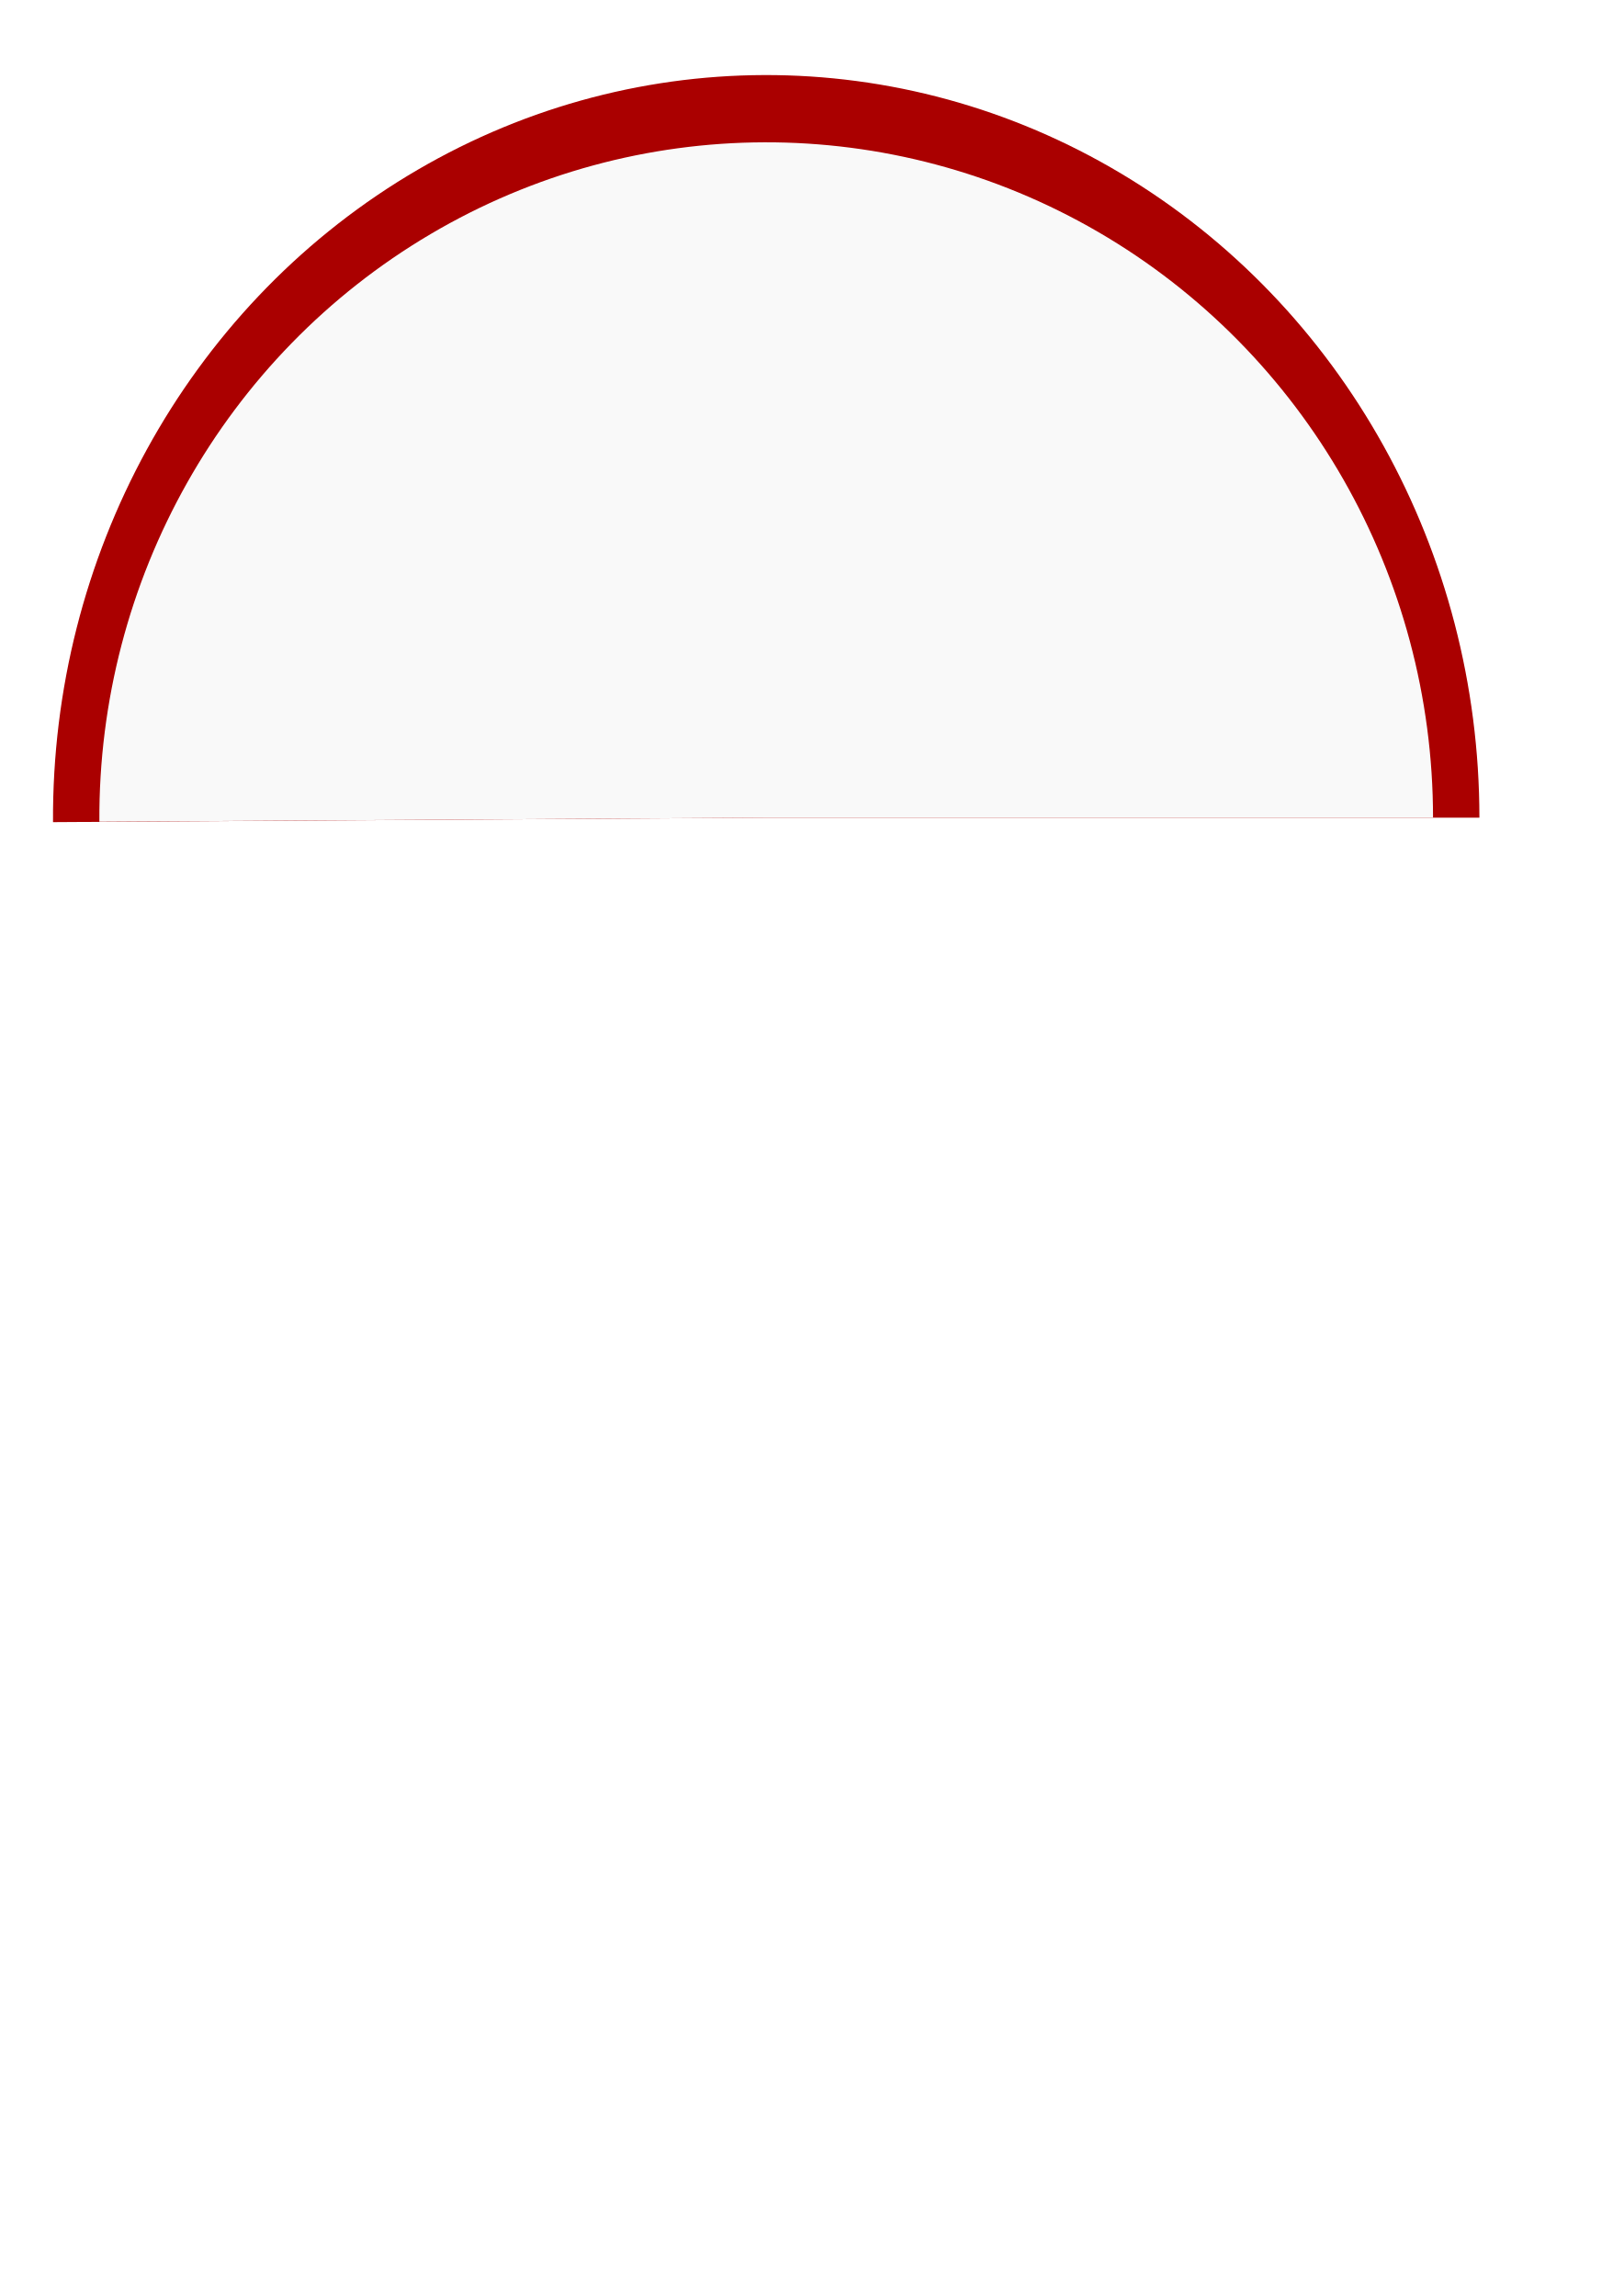
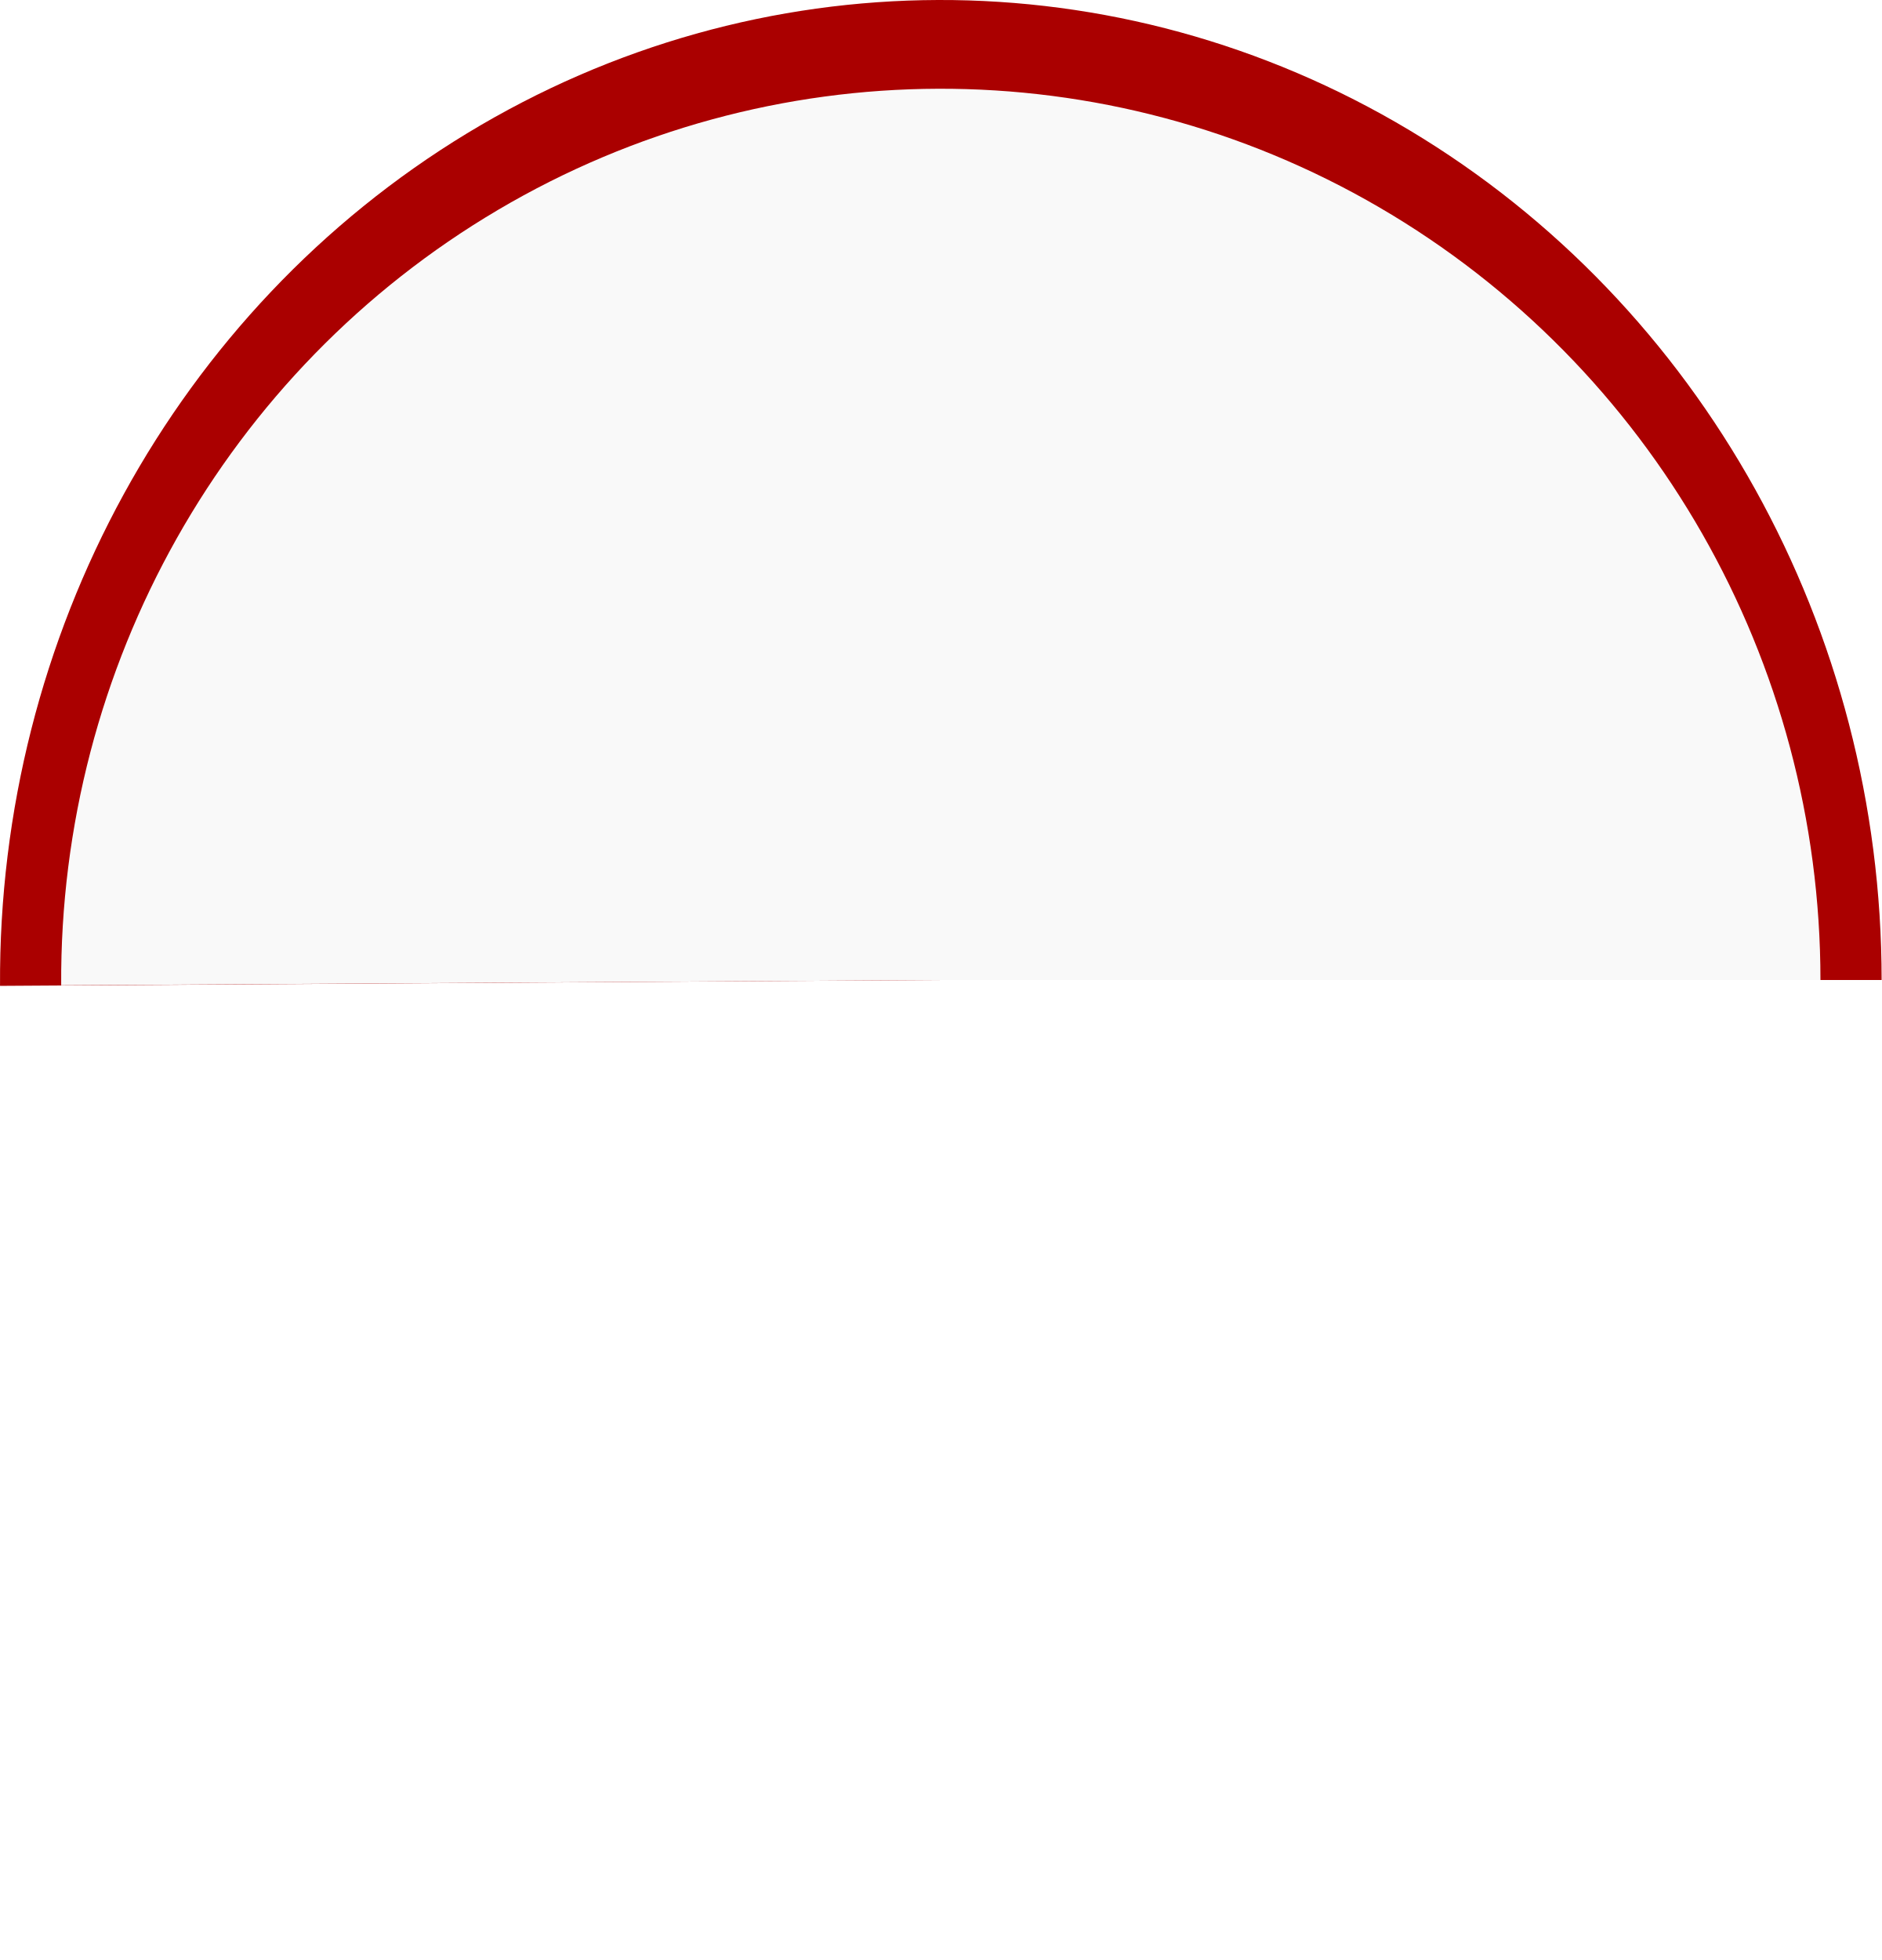
- <svg xmlns="http://www.w3.org/2000/svg" width="210mm" height="297mm" viewBox="0 0 210 297" version="1.1" id="svg5">
+ <svg xmlns="http://www.w3.org/2000/svg" width="184.483mm" height="192.128mm" viewBox="0 0 184.483 192.128" version="1.1" id="svg5">
  <defs id="defs2" />
-   <g id="layer1">
-     <path style="fill:#aa0000;fill-rule:evenodd;stroke-width:0.265;opacity:1" id="path55" d="m 191.337,-105.773 a 92.241,96.064 0 0 1 -46.28,83.289 92.241,96.064 0 0 1 -92.4,-0.288 92.241,96.064 0 0 1 -45.8,-83.577 l 92.24,0.576 z" transform="scale(1,-1)" />
+   <g id="layer1" transform="translate(-6.853844,-9.709618)">
+     <path style="opacity:1;fill:#aa0000;fill-rule:evenodd;stroke-width:0.265" id="path55" d="m 191.337,-105.773 a 92.241,96.064 0 0 1 -46.28,83.289 92.241,96.064 0 0 1 -92.4,-0.288 92.241,96.064 0 0 1 -45.8,-83.577 l 92.24,0.576 z" transform="scale(1,-1)" />
    <path style="opacity:1;fill:#f9f9f9" id="path1947" d="m 185.339,-105.773 a 86.244,87.364 0 0 1 -43.271,75.747 86.244,87.364 0 0 1 -86.393,-0.262 86.244,87.364 0 0 1 -42.823,-76.008 l 86.243,0.523 z" transform="scale(1,-1)" />
  </g>
</svg>
